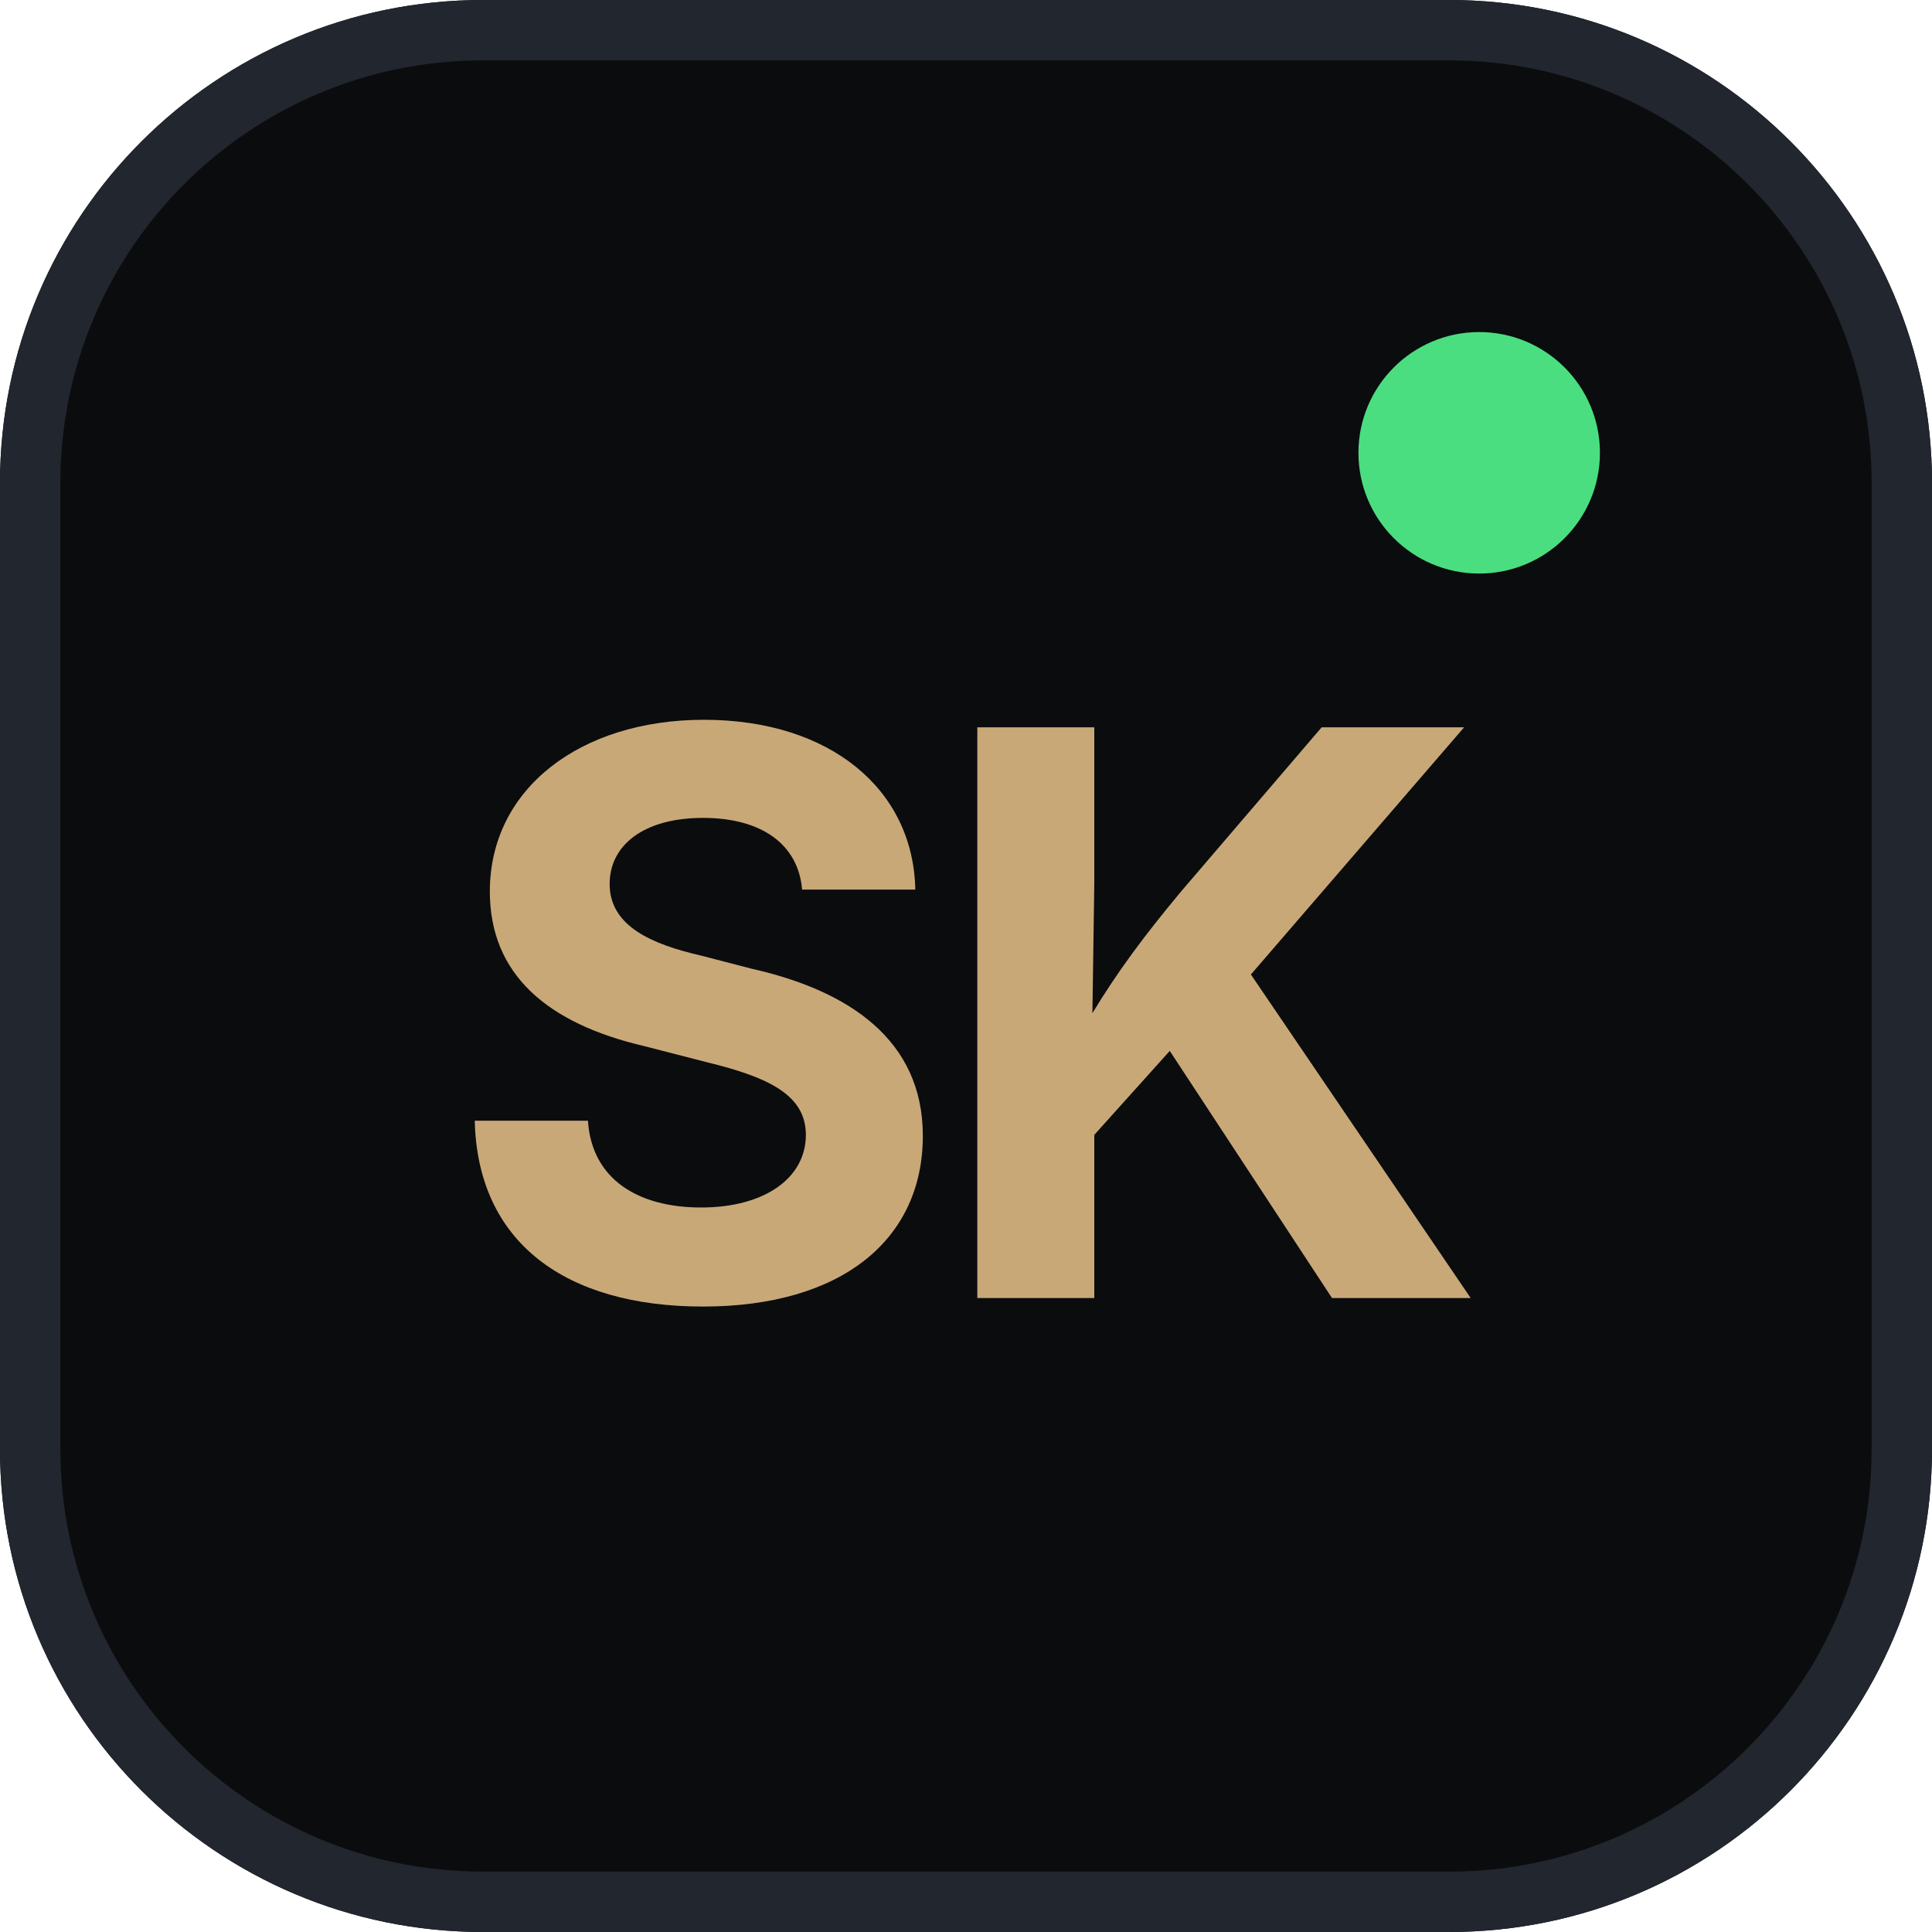
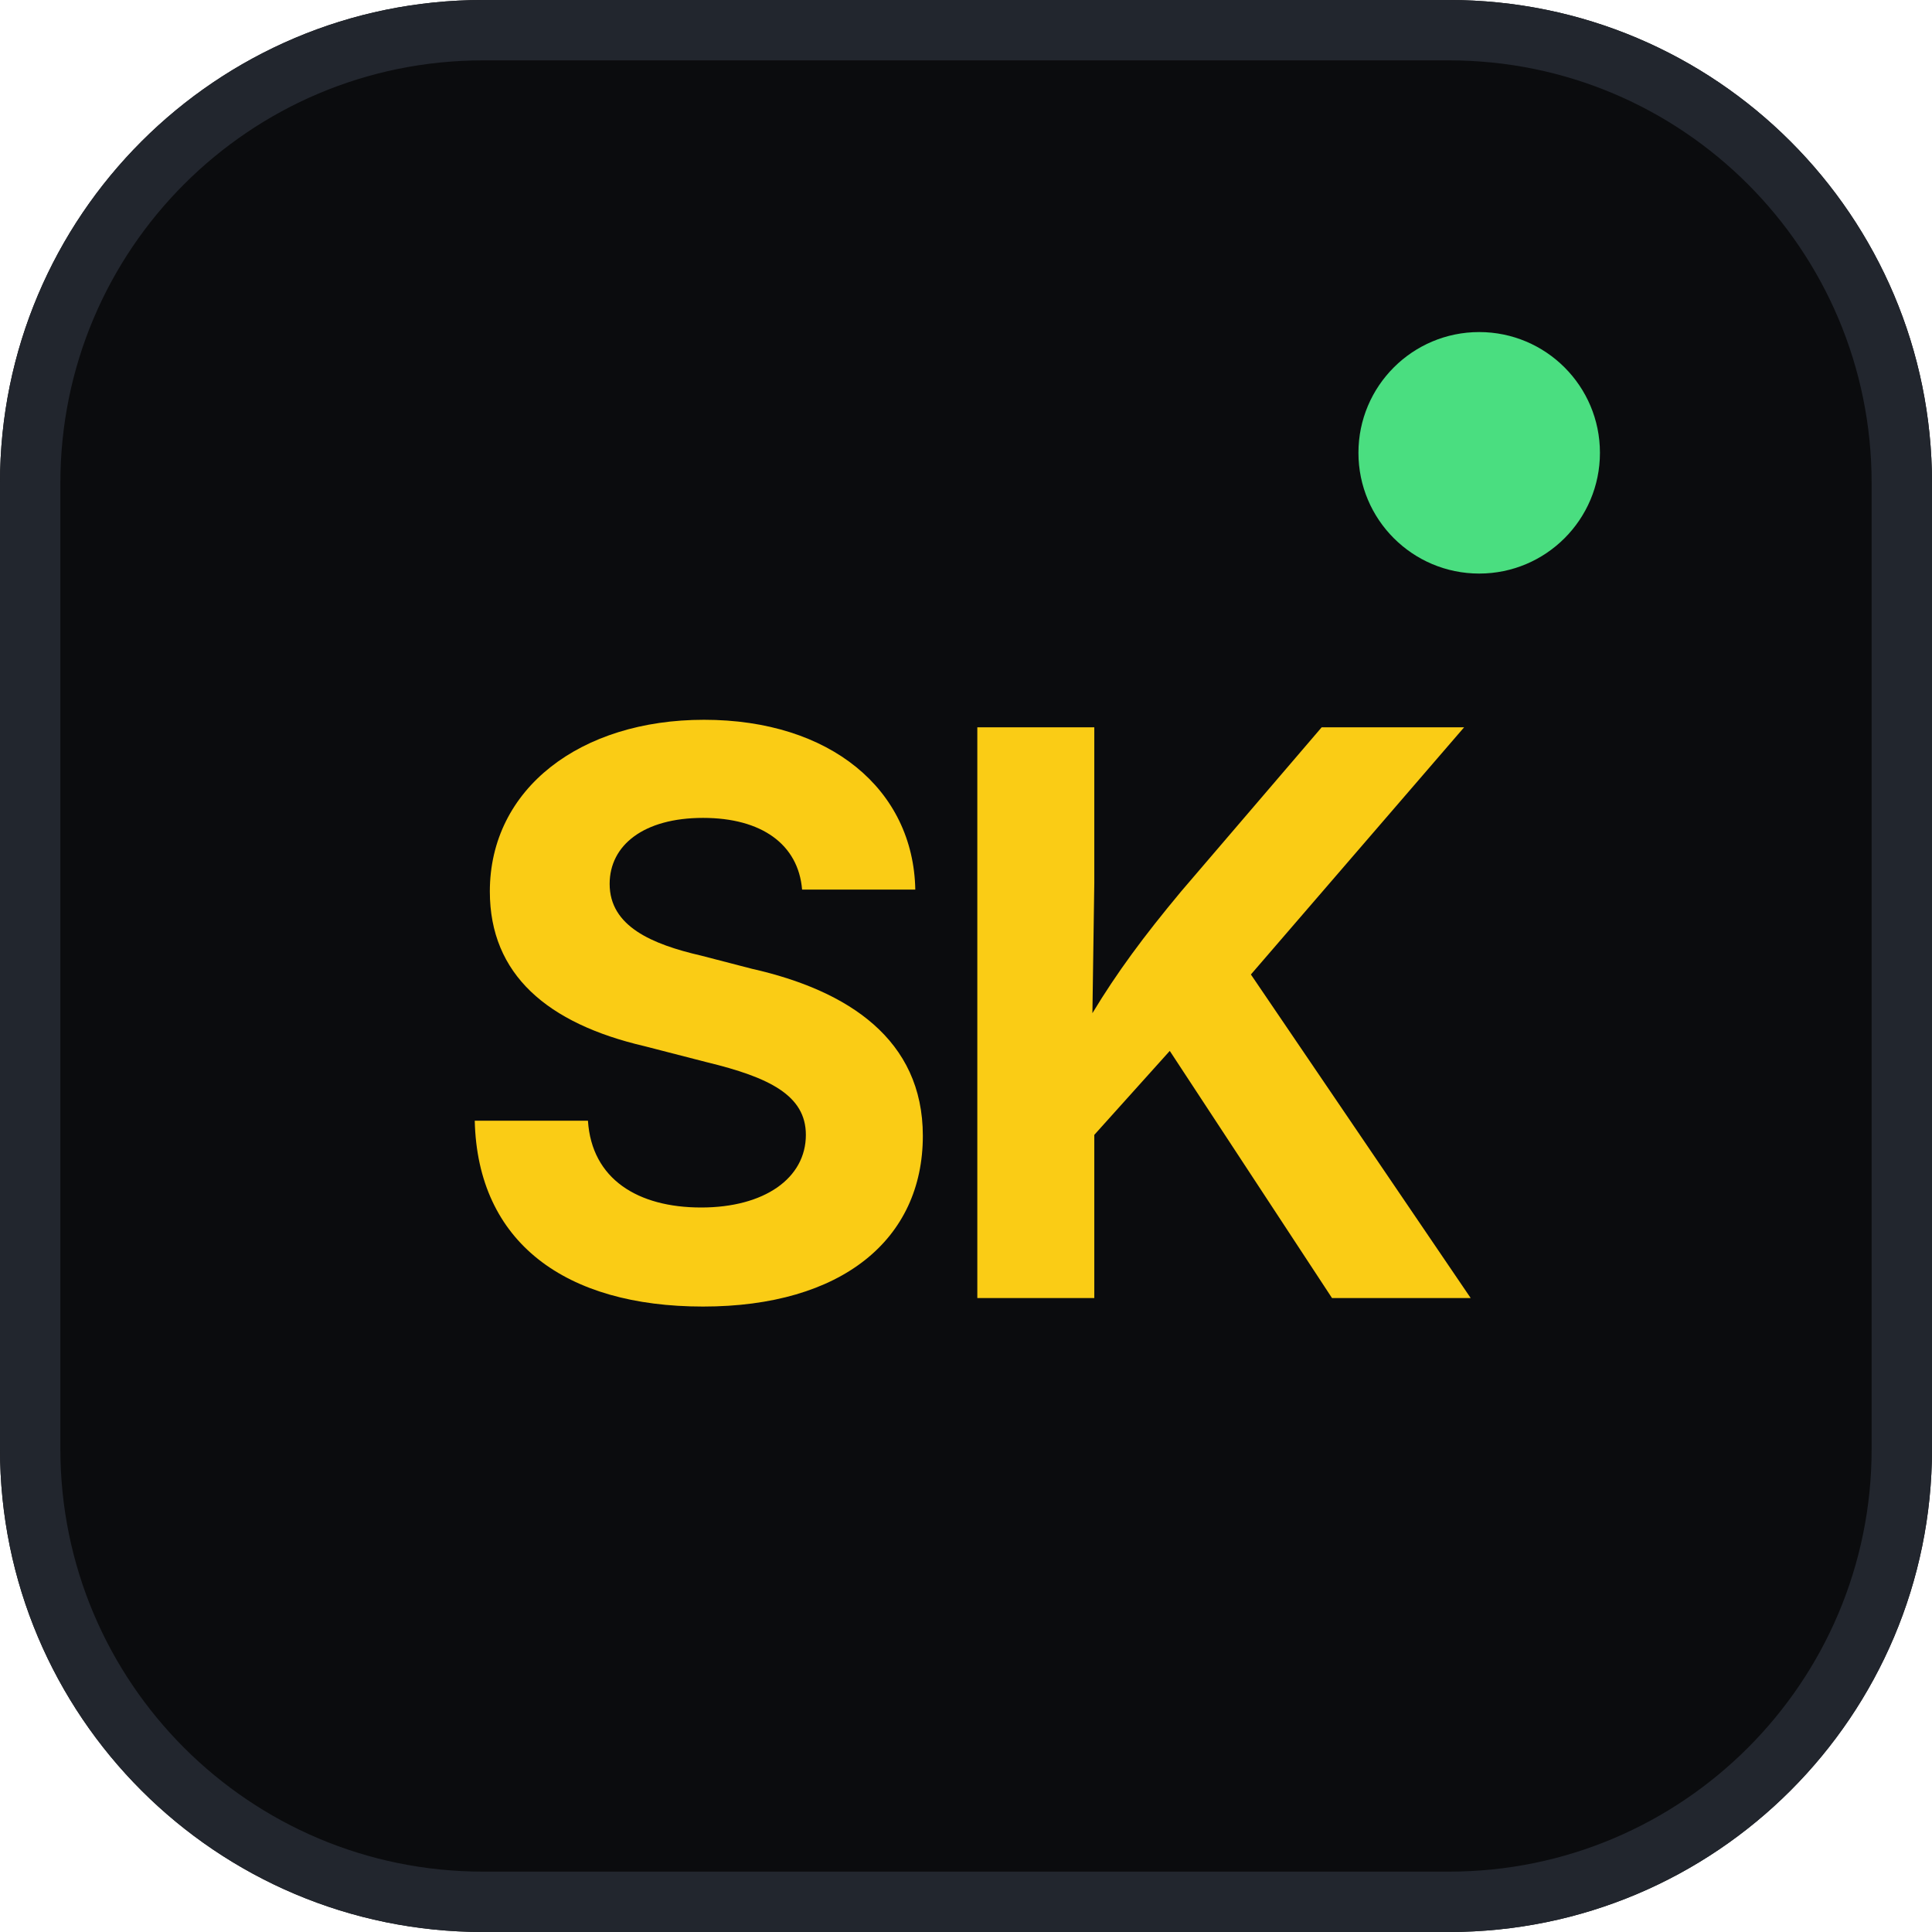
<svg xmlns="http://www.w3.org/2000/svg" viewBox="0 0 32 32" width="32" height="32">
  <rect width="32" height="32" rx="8" fill="#0b0c0e" />
  <rect x="0.5" y="0.5" width="31" height="31" rx="7.5" fill="none" stroke="#22262e" stroke-width="1" />
-   <text x="16" y="21.5" font-family="system-ui, -apple-system, sans-serif" font-size="13" font-weight="700" fill="#c9a878" text-anchor="middle" letter-spacing="-0.5">SK</text>
+   <text x="16" y="21.5" font-family="system-ui, -apple-system, sans-serif" font-size="13" font-weight="700" fill="#facc15" text-anchor="middle" letter-spacing="-0.5">SK</text>
  <circle cx="24.5" cy="7.5" r="2" fill="#4ade80" />
</svg>
